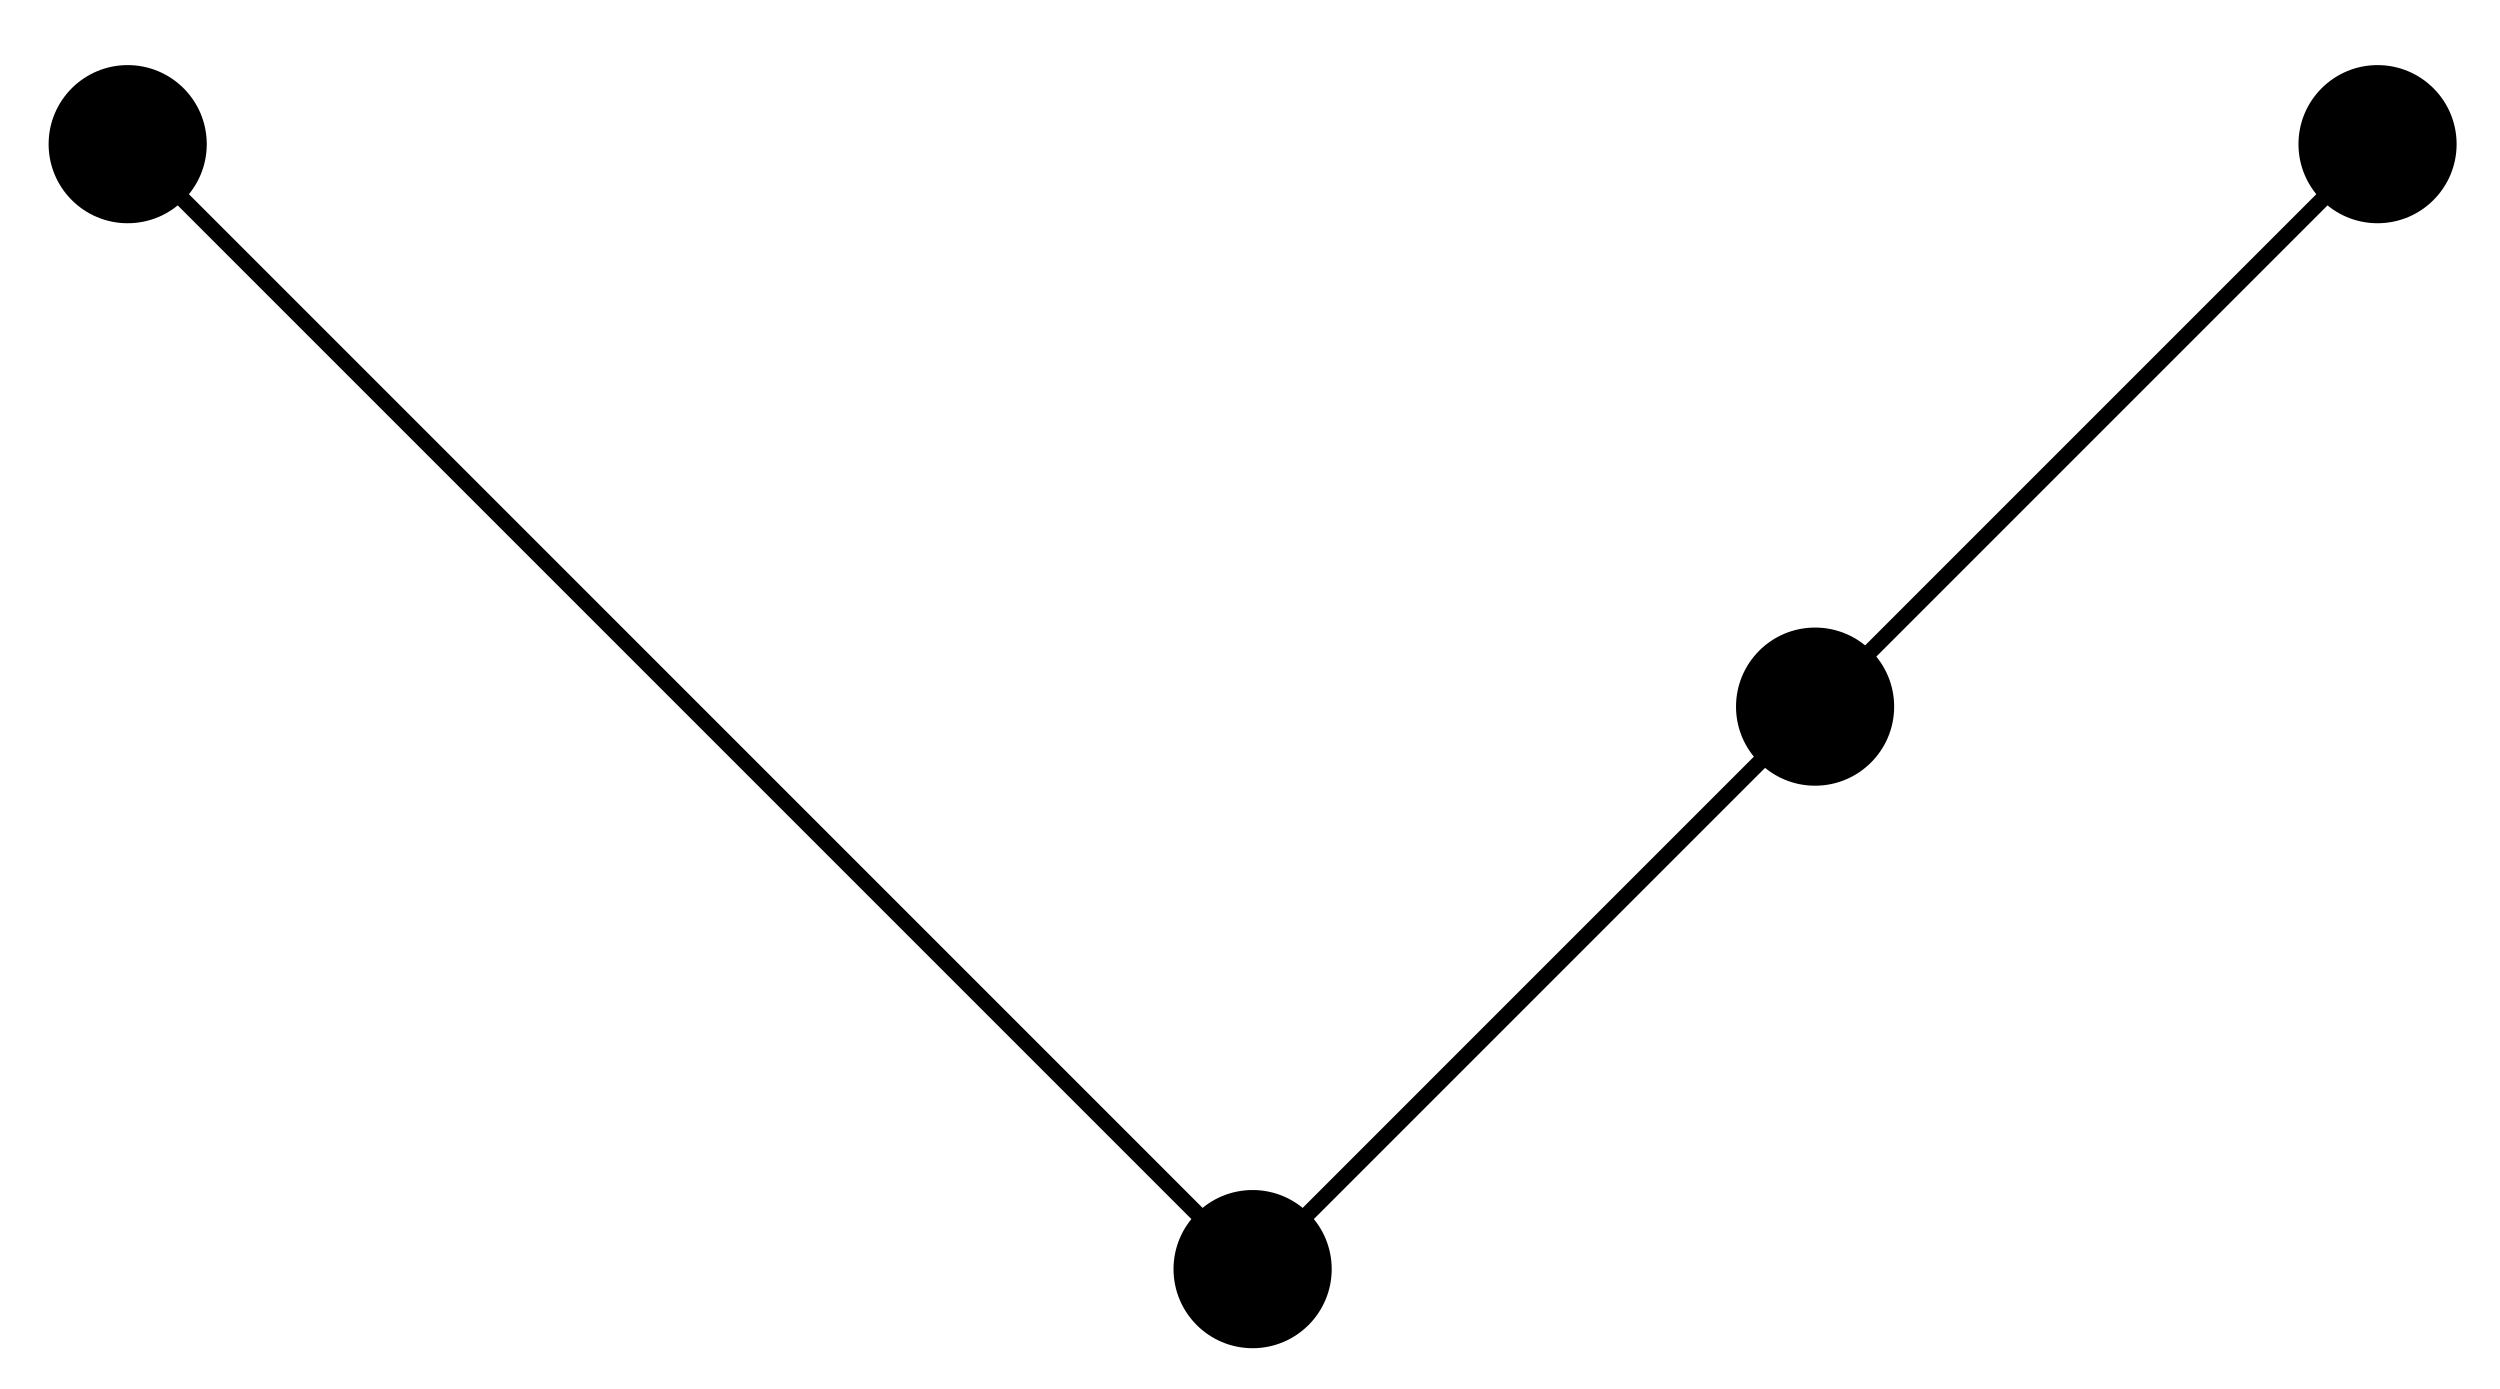
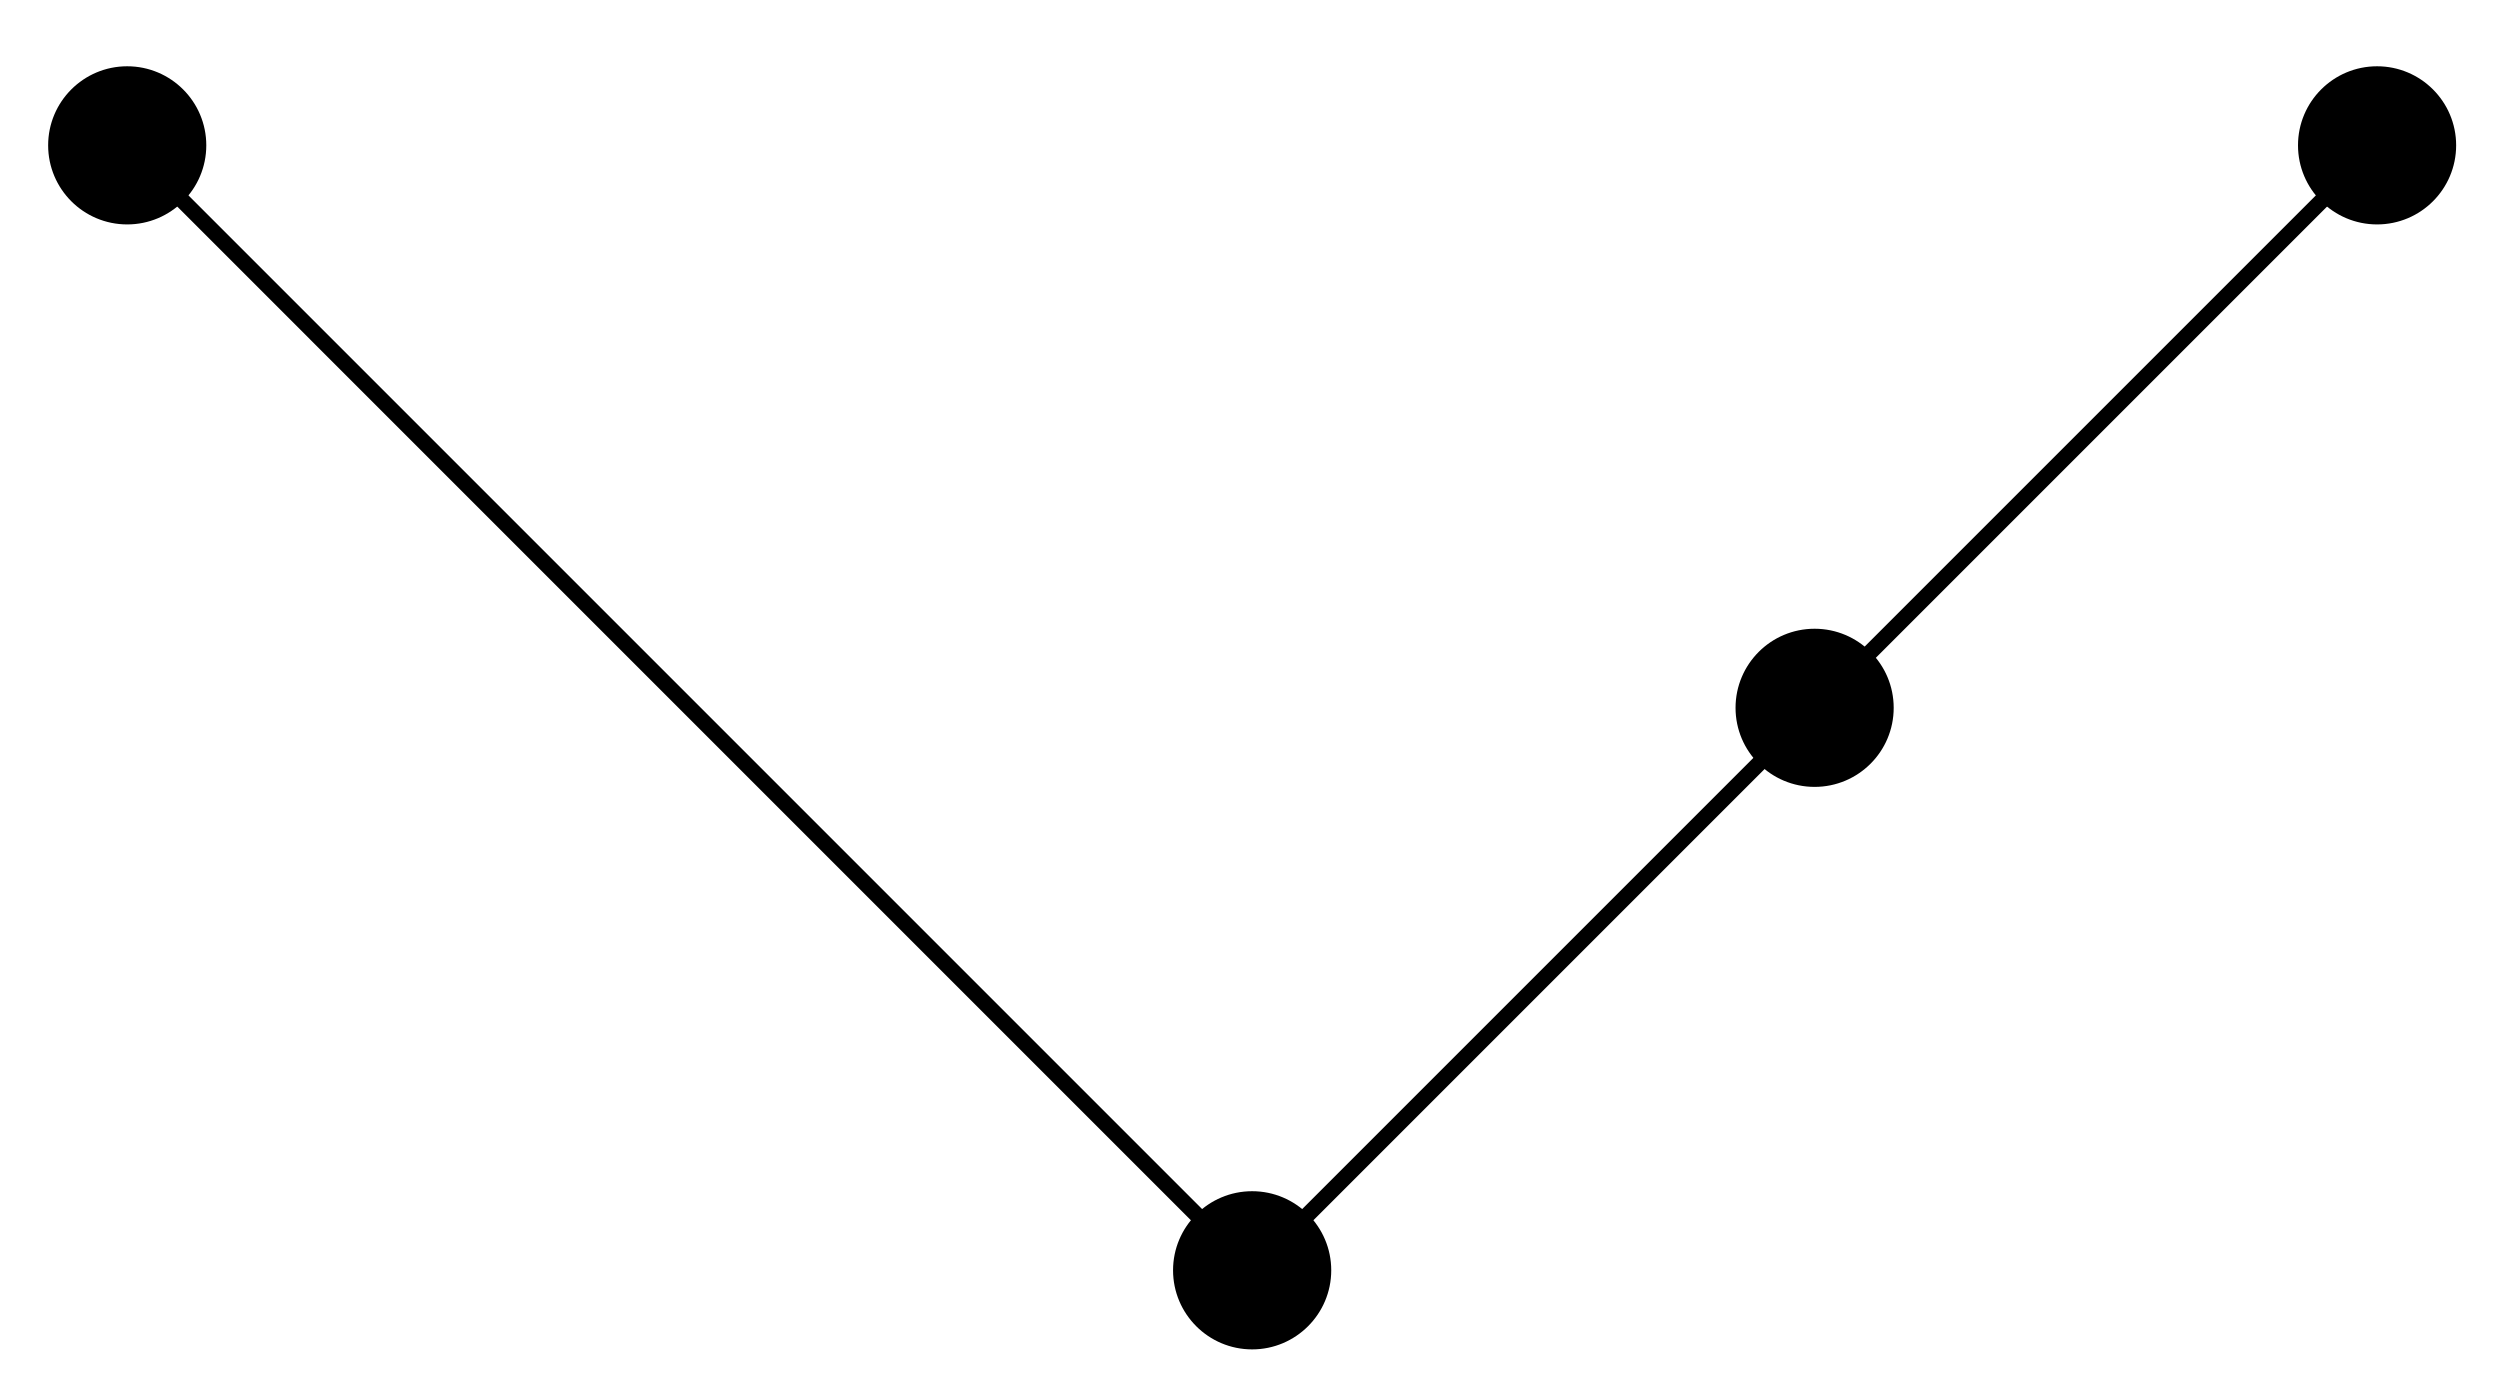
<svg xmlns="http://www.w3.org/2000/svg" version="1.1" width="63" height="35" viewBox="0 0 63 35">
-   <path transform="matrix(1.00006,0,0,-1.00008,31.56587,31.98184)" stroke-width=".399" stroke-linecap="butt" stroke-miterlimit="10" stroke-linejoin="miter" fill="none" stroke="#000000" d="M0 0-28.347 28.347M0 0 14.173 14.173 28.347 28.347" />
-   <path transform="matrix(1.00006,0,0,-1.00008,31.56587,31.98184)" d="M1.993 0C1.993 1.1 1.1 1.993 0 1.993-1.1 1.993-1.993 1.1-1.993 0-1.993-1.1-1.1-1.993 0-1.993 1.1-1.993 1.993-1.1 1.993 0ZM0 0" />
-   <path transform="matrix(1.00006,0,0,-1.00008,31.56587,31.98184)" d="M-26.354 28.347C-26.354 29.447-27.246 30.339-28.347 30.339-29.447 30.339-30.339 29.447-30.339 28.347-30.339 27.246-29.447 26.354-28.347 26.354-27.246 26.354-26.354 27.246-26.354 28.347ZM-28.347 28.347" />
-   <path transform="matrix(1.00006,0,0,-1.00008,31.56587,31.98184)" d="M16.166 14.173C16.166 15.274 15.274 16.166 14.173 16.166 13.073 16.166 12.181 15.274 12.181 14.173 12.181 13.073 13.073 12.181 14.173 12.181 15.274 12.181 16.166 13.073 16.166 14.173ZM14.173 14.173" />
-   <path transform="matrix(1.00006,0,0,-1.00008,31.56587,31.98184)" d="M30.339 28.347C30.339 29.447 29.447 30.339 28.347 30.339 27.246 30.339 26.354 29.447 26.354 28.347 26.354 27.246 27.246 26.354 28.347 26.354 29.447 26.354 30.339 27.246 30.339 28.347ZM28.347 28.347" />
+   <path transform="matrix(1.00006,0,0,-1.00008,31.55407,32.0116)" stroke-width=".399" stroke-linecap="butt" stroke-miterlimit="10" stroke-linejoin="miter" fill="none" stroke="#000000" d="M0 0-28.347 28.347M0 0 14.173 14.173 28.347 28.347" />
+   <path transform="matrix(1.00006,0,0,-1.00008,31.55407,32.0116)" d="M1.993 0C1.993 1.1 1.1 1.993 0 1.993-1.1 1.993-1.993 1.1-1.993 0-1.993-1.1-1.1-1.993 0-1.993 1.1-1.993 1.993-1.1 1.993 0ZM0 0" />
+   <path transform="matrix(1.00006,0,0,-1.00008,31.55407,32.0116)" d="M-26.354 28.347C-26.354 29.447-27.246 30.339-28.347 30.339-29.447 30.339-30.339 29.447-30.339 28.347-30.339 27.246-29.447 26.354-28.347 26.354-27.246 26.354-26.354 27.246-26.354 28.347ZM-28.347 28.347" />
+   <path transform="matrix(1.00006,0,0,-1.00008,31.55407,32.0116)" d="M16.166 14.173C16.166 15.274 15.274 16.166 14.173 16.166 13.073 16.166 12.181 15.274 12.181 14.173 12.181 13.073 13.073 12.181 14.173 12.181 15.274 12.181 16.166 13.073 16.166 14.173ZM14.173 14.173" />
+   <path transform="matrix(1.00006,0,0,-1.00008,31.55407,32.0116)" d="M30.339 28.347C30.339 29.447 29.447 30.339 28.347 30.339 27.246 30.339 26.354 29.447 26.354 28.347 26.354 27.246 27.246 26.354 28.347 26.354 29.447 26.354 30.339 27.246 30.339 28.347ZM28.347 28.347" />
</svg>
